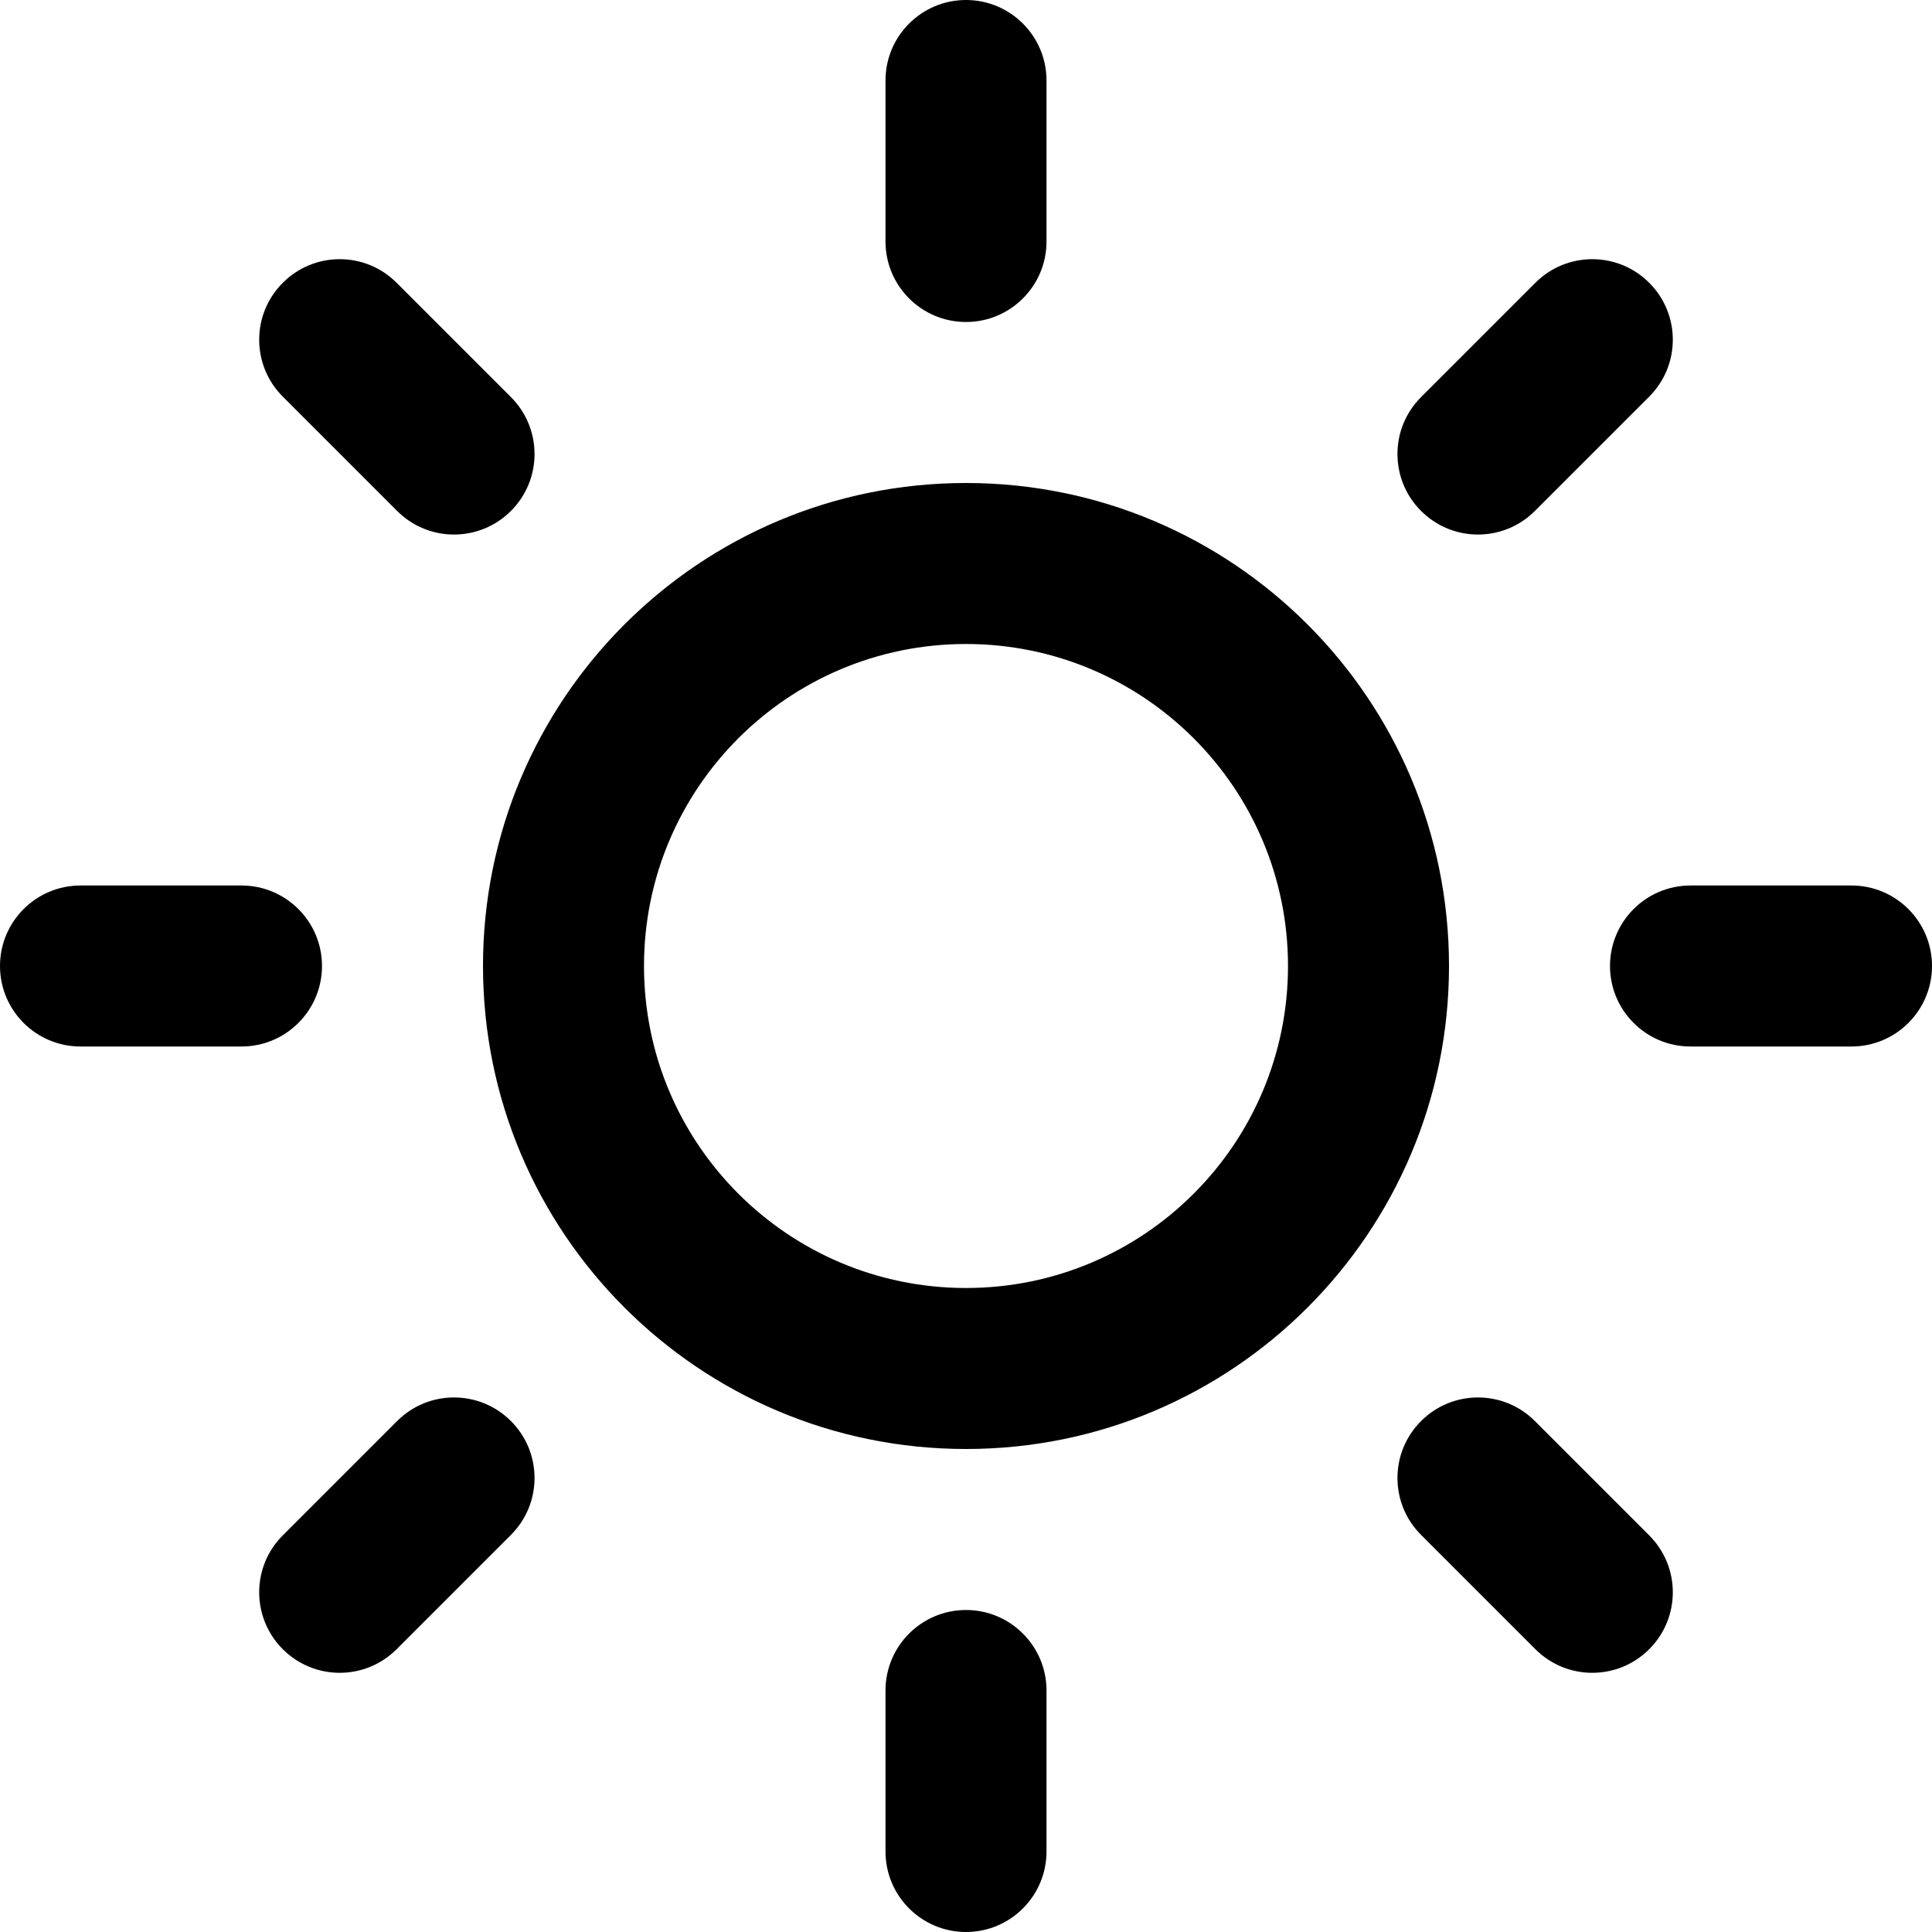
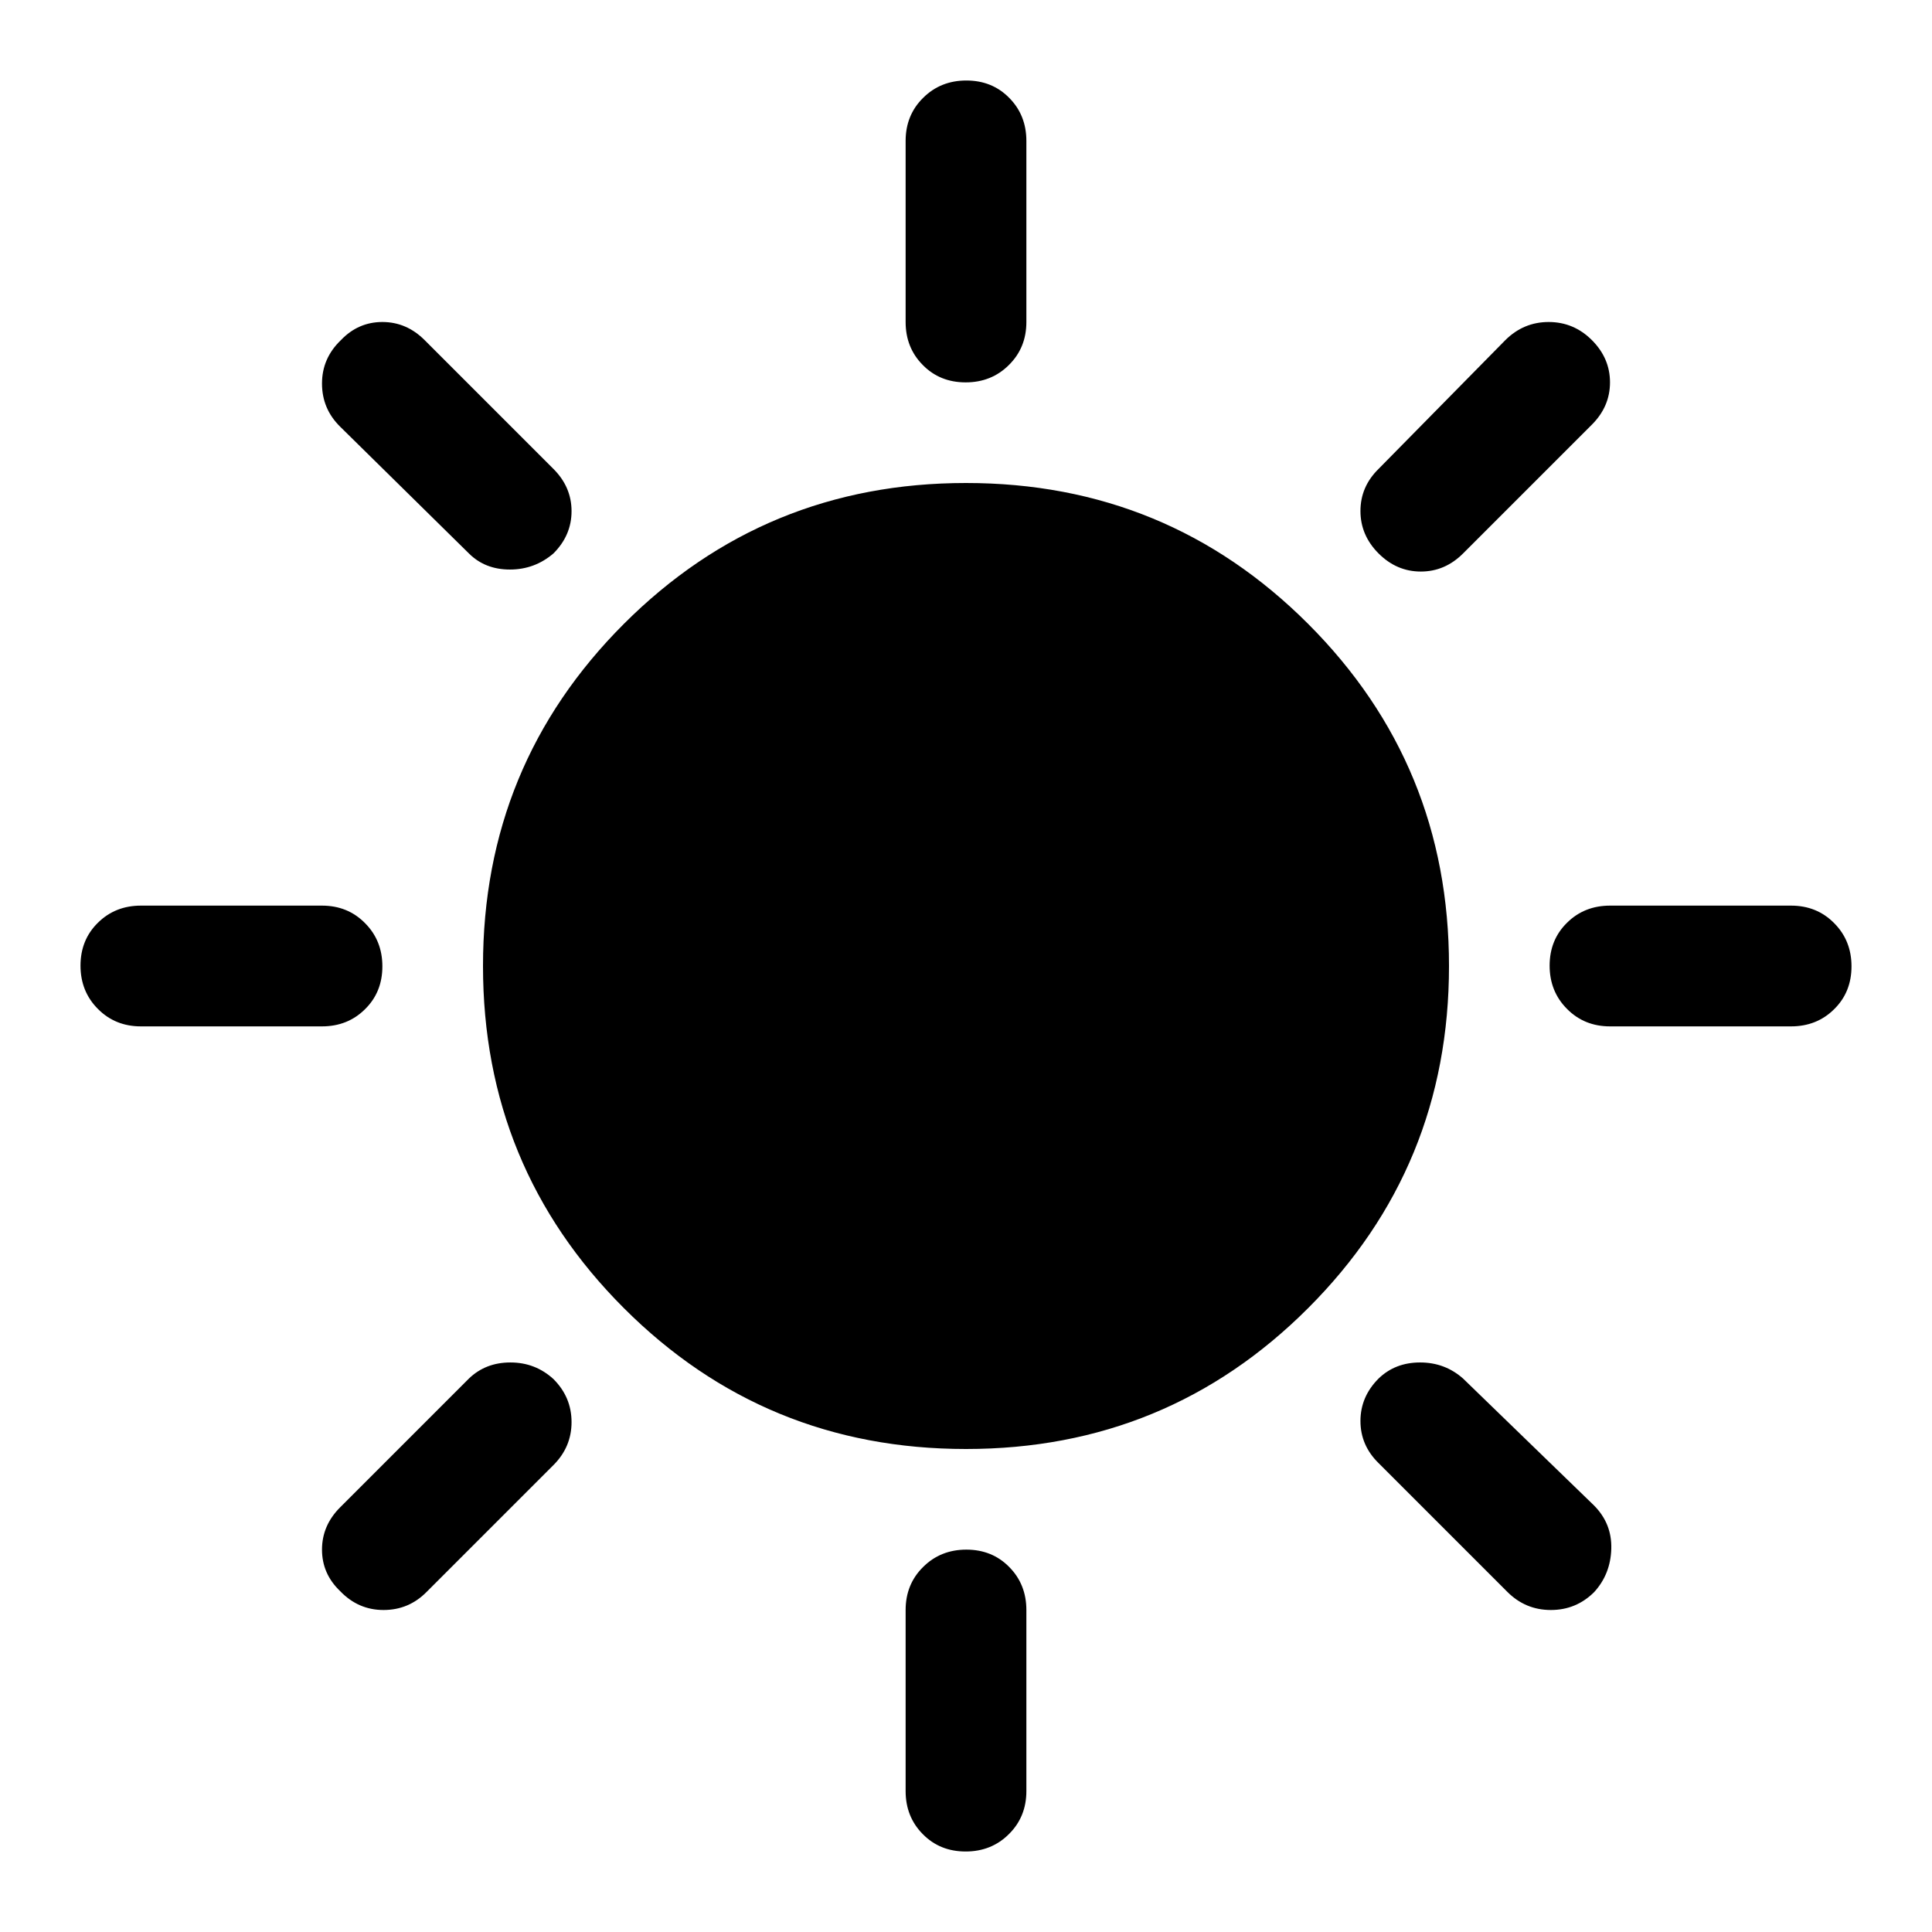
- <svg xmlns="http://www.w3.org/2000/svg" width="24" height="24" viewBox="0 0 24 24">
-   <path d="M13 1C13 0.448 12.552 0 12 0C11.448 0 11 0.448 11 1H13ZM11 3C11 3.552 11.448 4 12 4C12.552 4 13 3.552 13 3H11ZM13 21C13 20.448 12.552 20 12 20C11.448 20 11 20.448 11 21H13ZM11 23C11 23.552 11.448 24 12 24C12.552 24 13 23.552 13 23H11ZM4.927 3.513C4.537 3.122 3.903 3.122 3.513 3.513C3.122 3.903 3.122 4.537 3.513 4.927L4.927 3.513ZM4.933 6.347C5.323 6.738 5.957 6.738 6.347 6.347C6.738 5.957 6.738 5.323 6.347 4.933L4.933 6.347ZM19.067 17.653C18.677 17.262 18.043 17.262 17.653 17.653C17.262 18.043 17.262 18.677 17.653 19.067L19.067 17.653ZM19.073 20.487C19.463 20.878 20.097 20.878 20.487 20.487C20.878 20.097 20.878 19.463 20.487 19.073L19.073 20.487ZM1 11C0.448 11 0 11.448 0 12C0 12.552 0.448 13 1 13V11ZM3 13C3.552 13 4 12.552 4 12C4 11.448 3.552 11 3 11V13ZM21 11C20.448 11 20 11.448 20 12C20 12.552 20.448 13 21 13V11ZM23 13C23.552 13 24 12.552 24 12C24 11.448 23.552 11 23 11V13ZM3.513 19.073C3.122 19.463 3.122 20.097 3.513 20.487C3.903 20.878 4.537 20.878 4.927 20.487L3.513 19.073ZM6.347 19.067C6.738 18.677 6.738 18.043 6.347 17.653C5.957 17.262 5.323 17.262 4.933 17.653L6.347 19.067ZM17.653 4.933C17.262 5.323 17.262 5.957 17.653 6.347C18.043 6.738 18.677 6.738 19.067 6.347L17.653 4.933ZM20.487 4.927C20.878 4.537 20.878 3.903 20.487 3.513C20.097 3.122 19.463 3.122 19.073 3.513L20.487 4.927ZM16 12C16 14.209 14.209 16 12 16V18C15.314 18 18 15.314 18 12H16ZM12 16C9.791 16 8 14.209 8 12H6C6 15.314 8.686 18 12 18V16ZM8 12C8 9.791 9.791 8 12 8V6C8.686 6 6 8.686 6 12H8ZM12 8C14.209 8 16 9.791 16 12H18C18 8.686 15.314 6 12 6V8ZM11 1V3H13V1H11ZM11 21V23H13V21H11ZM3.513 4.927L4.933 6.347L6.347 4.933L4.927 3.513L3.513 4.927ZM17.653 19.067L19.073 20.487L20.487 19.073L19.067 17.653L17.653 19.067ZM1 13H3V11H1V13ZM21 13H23V11H21V13ZM4.927 20.487L6.347 19.067L4.933 17.653L3.513 19.073L4.927 20.487ZM19.067 6.347L20.487 4.927L19.073 3.513L17.653 4.933L19.067 6.347Z" fill=" currentColor" />
+ <svg xmlns="http://www.w3.org/2000/svg" width="24" height="24" viewBox="0 0 24 24" fill="none">
+   <path d="M11.996 4.75C11.782 4.75 11.604 4.678 11.463 4.534C11.321 4.391 11.25 4.213 11.25 4V1.75C11.25 1.538 11.322 1.359 11.467 1.216C11.611 1.072 11.791 1 12.004 1C12.218 1 12.396 1.072 12.537 1.216C12.679 1.359 12.75 1.538 12.75 1.75V4C12.75 4.213 12.678 4.391 12.533 4.534C12.389 4.678 12.209 4.75 11.996 4.75ZM17.125 6.875C16.975 6.725 16.9 6.549 16.9 6.348C16.9 6.146 16.975 5.972 17.125 5.825L18.7 4.225C18.851 4.075 19.031 4 19.238 4C19.446 4 19.625 4.075 19.775 4.225C19.925 4.375 20 4.55 20 4.75C20 4.95 19.925 5.125 19.775 5.275L18.175 6.875C18.025 7.025 17.85 7.1 17.65 7.1C17.45 7.1 17.275 7.025 17.125 6.875ZM20 12.75C19.788 12.75 19.609 12.678 19.466 12.533C19.322 12.389 19.25 12.209 19.25 11.996C19.25 11.782 19.322 11.604 19.466 11.463C19.609 11.321 19.788 11.25 20 11.25H22.25C22.462 11.25 22.641 11.322 22.784 11.467C22.928 11.611 23 11.791 23 12.004C23 12.218 22.928 12.396 22.784 12.537C22.641 12.679 22.462 12.75 22.25 12.75H20ZM11.996 23C11.782 23 11.604 22.928 11.463 22.784C11.321 22.641 11.25 22.462 11.25 22.25V20C11.25 19.788 11.322 19.609 11.467 19.466C11.611 19.322 11.791 19.25 12.004 19.25C12.218 19.25 12.396 19.322 12.537 19.466C12.679 19.609 12.75 19.788 12.75 20V22.25C12.75 22.462 12.678 22.641 12.533 22.784C12.389 22.928 12.209 23 11.996 23ZM5.825 6.875L4.225 5.3C4.075 5.152 4 4.974 4 4.764C4 4.555 4.078 4.375 4.235 4.225C4.378 4.075 4.55 4 4.75 4C4.95 4 5.125 4.075 5.275 4.225L6.875 5.825C7.025 5.975 7.1 6.15 7.1 6.35C7.1 6.55 7.025 6.725 6.875 6.875C6.72 7.008 6.54 7.075 6.334 7.075C6.128 7.075 5.958 7.008 5.825 6.875ZM18.725 19.775L17.125 18.175C16.975 18.028 16.9 17.854 16.9 17.652C16.9 17.451 16.975 17.275 17.125 17.125C17.262 16.992 17.434 16.925 17.641 16.925C17.847 16.925 18.025 16.992 18.175 17.125L19.8 18.7C19.95 18.85 20.022 19.03 20.016 19.24C20.01 19.45 19.939 19.629 19.803 19.778C19.654 19.926 19.475 20 19.265 20C19.055 20 18.875 19.925 18.725 19.775ZM1.75 12.75C1.538 12.75 1.359 12.678 1.216 12.533C1.072 12.389 1 12.209 1 11.996C1 11.782 1.072 11.604 1.216 11.463C1.359 11.321 1.538 11.25 1.75 11.25H4C4.213 11.25 4.391 11.322 4.534 11.467C4.678 11.611 4.75 11.791 4.75 12.004C4.75 12.218 4.678 12.396 4.534 12.537C4.391 12.679 4.213 12.75 4 12.75H1.75ZM4.225 19.765C4.075 19.622 4 19.45 4 19.25C4 19.05 4.075 18.875 4.225 18.725L5.825 17.125C5.963 16.992 6.134 16.925 6.341 16.925C6.547 16.925 6.725 16.994 6.875 17.131C7.025 17.281 7.1 17.459 7.1 17.666C7.1 17.872 7.025 18.05 6.875 18.2L5.3 19.775C5.152 19.925 4.974 20 4.764 20C4.555 20 4.375 19.922 4.225 19.765ZM12 18C10.333 18 8.917 17.417 7.75 16.25C6.583 15.083 6 13.667 6 12C6 10.333 6.583 8.917 7.75 7.75C8.917 6.583 10.333 6 12 6C13.667 6 15.083 6.583 16.25 7.75C17.417 8.917 18 10.333 18 12C18 13.667 17.417 15.083 16.25 16.25C15.083 17.417 13.667 18 12 18Z" fill="currentColor" />
</svg>
